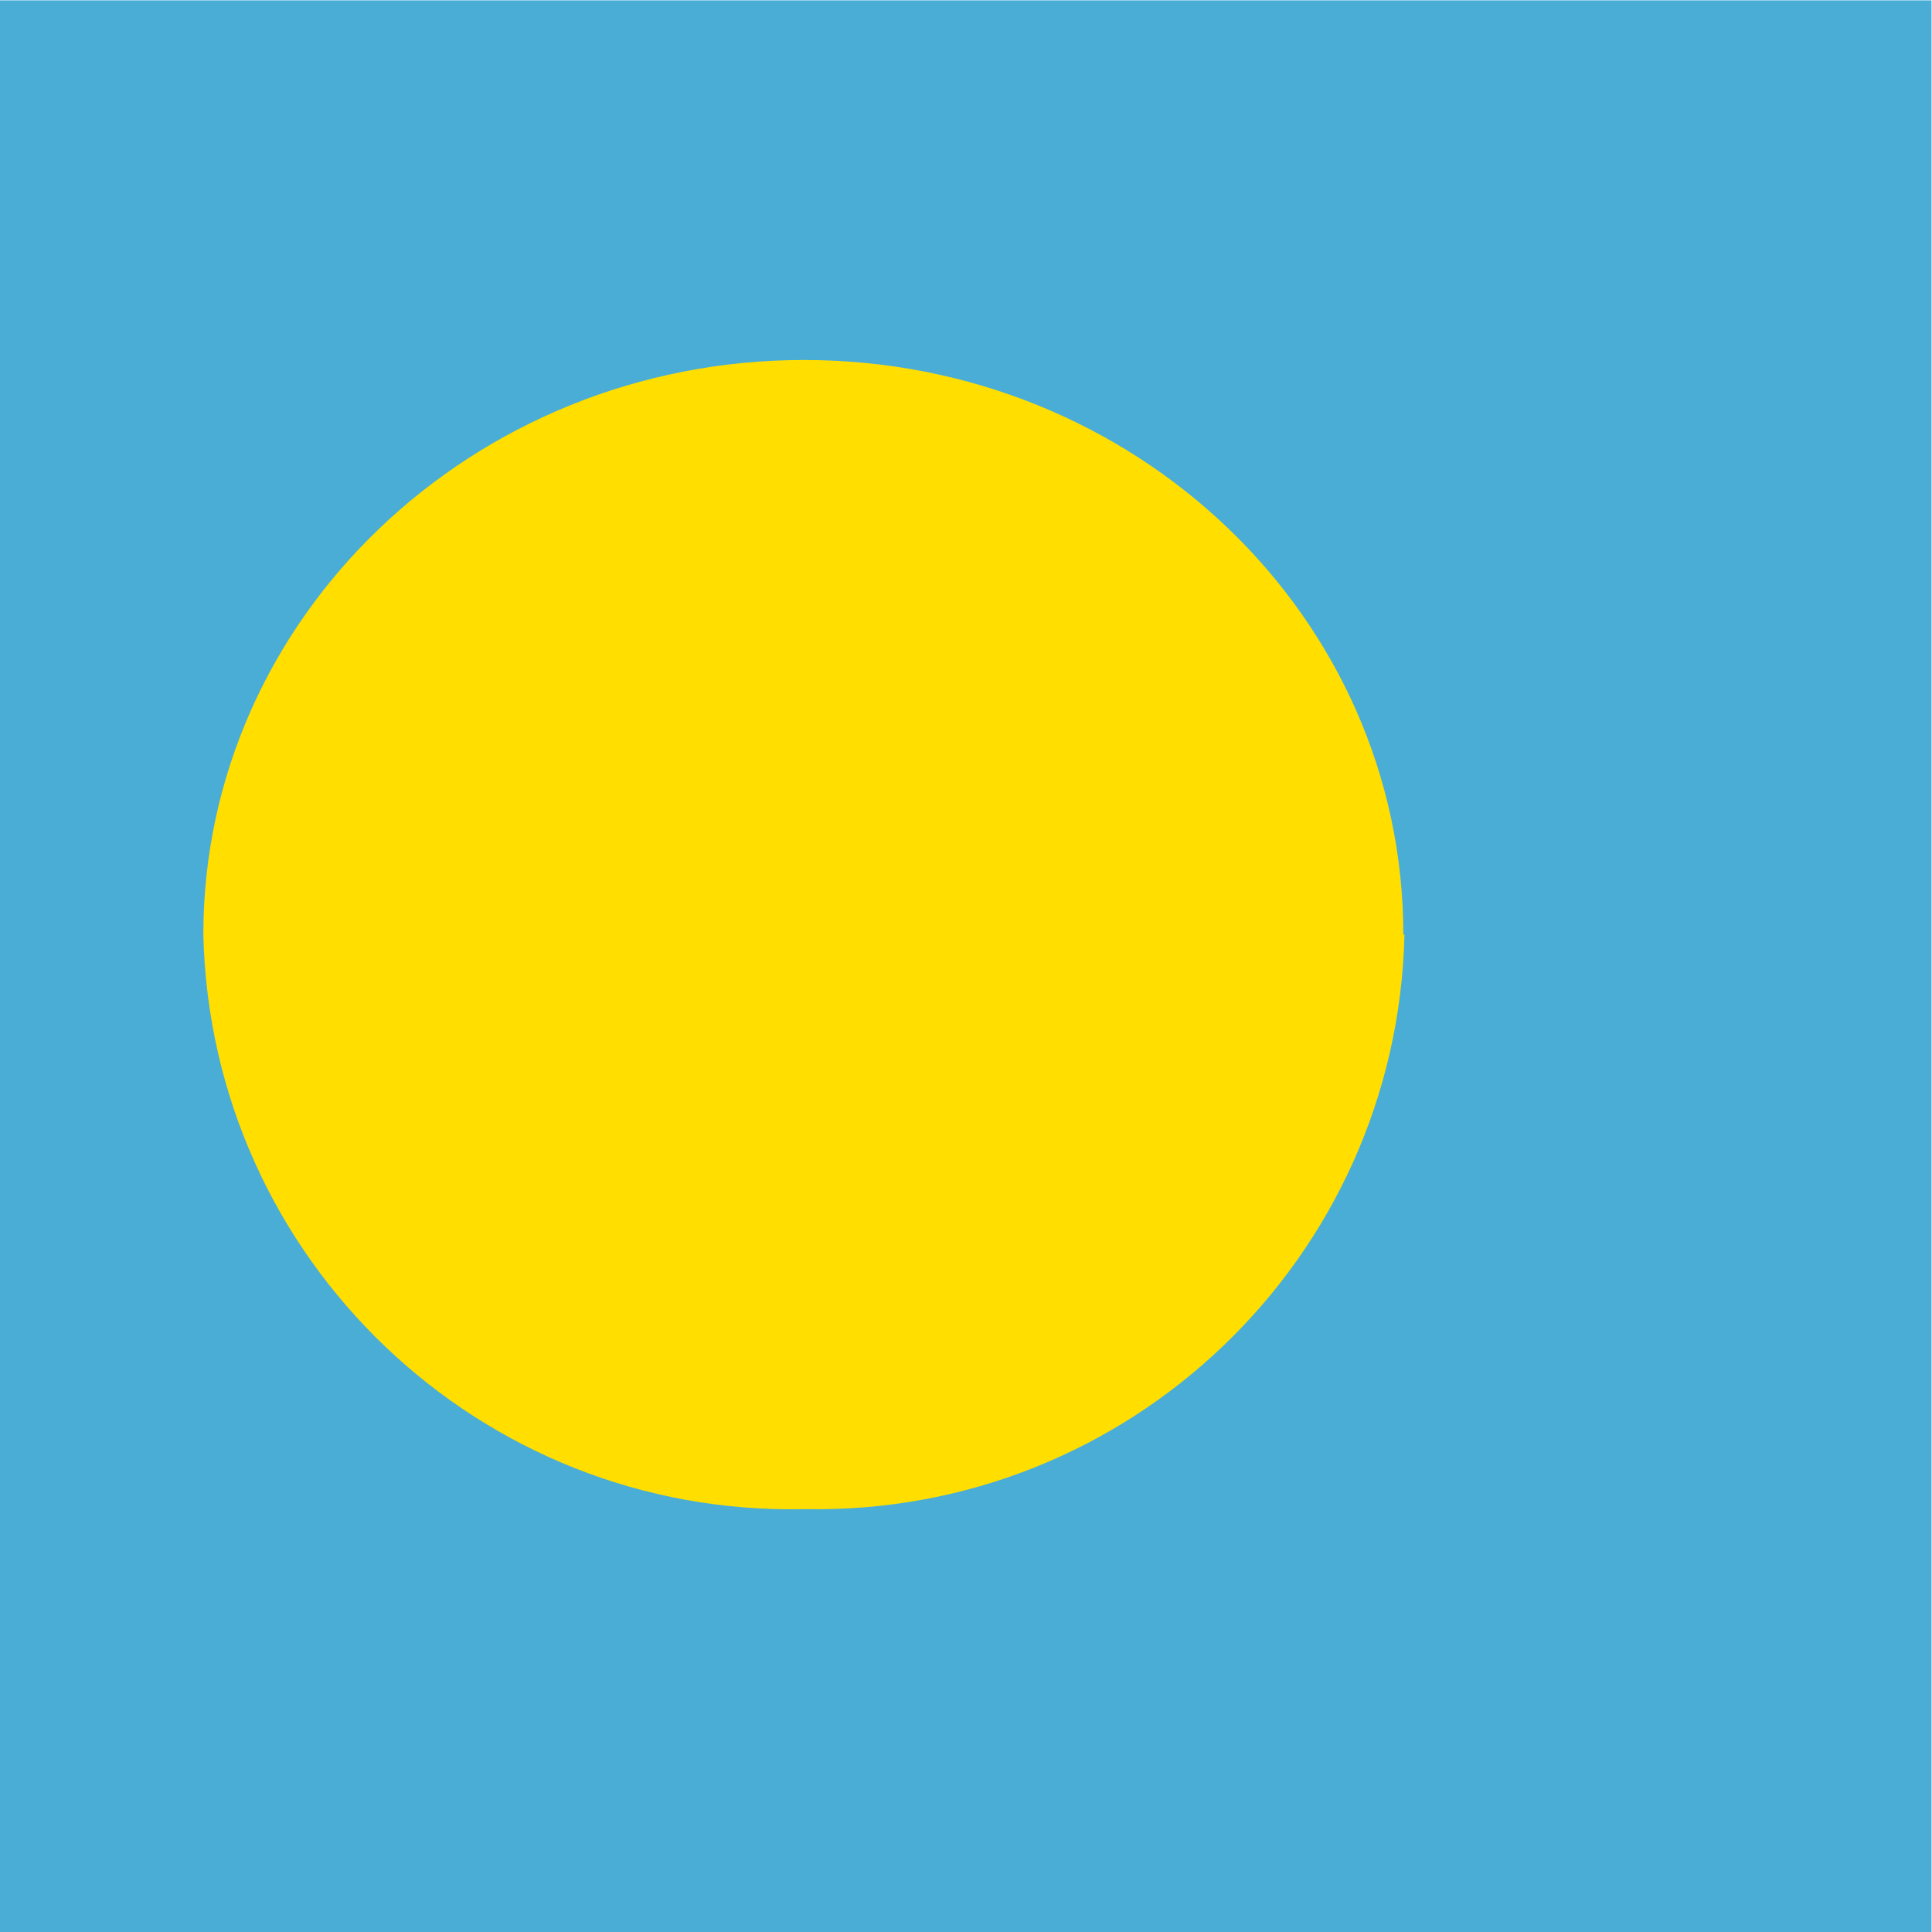
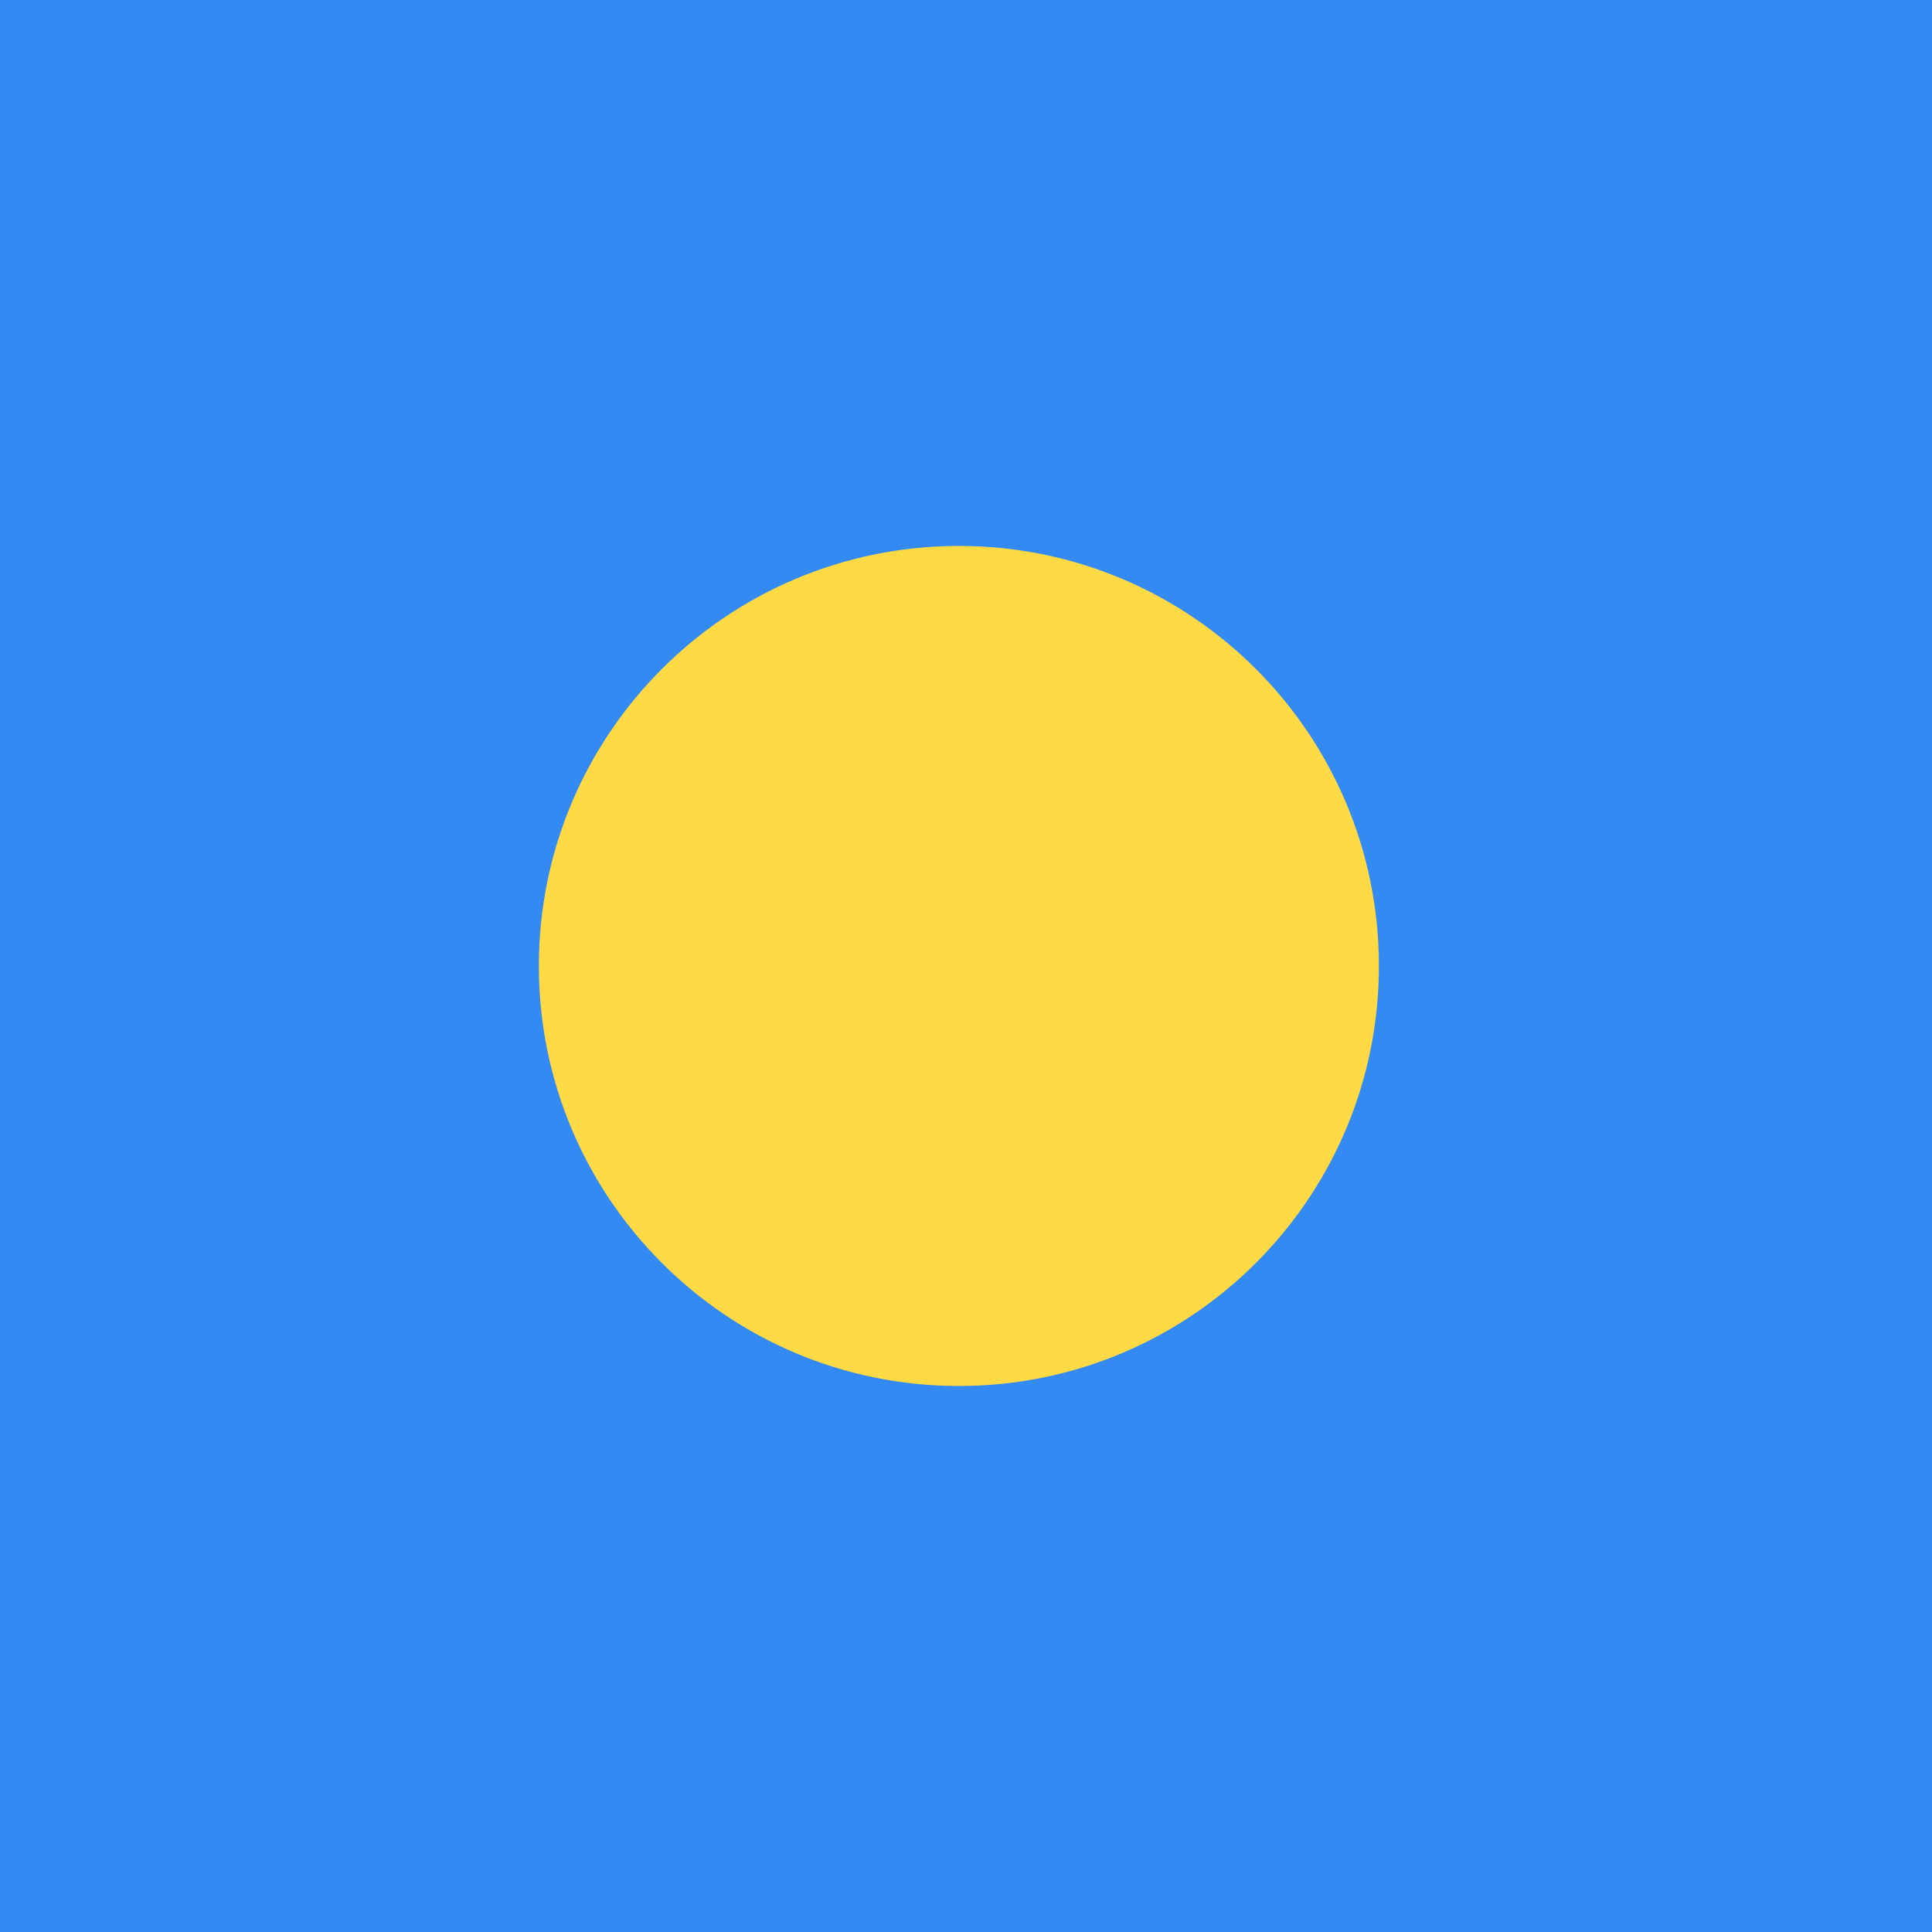
- <svg xmlns="http://www.w3.org/2000/svg" id="flag-icons-pw" viewBox="0 0 512 512">
-   <defs>
-     <clipPath id="a">
-       <path fill-opacity=".7" d="M61.7 4.2h170.8V175H61.7z" />
-     </clipPath>
-   </defs>
-   <g fill-rule="evenodd" stroke-width="1pt" clip-path="url(#a)" transform="translate(-185 -12.5) scale(2.9973)">
-     <path fill="#4aadd6" d="M0 4.2h301.2V175H0z" />
-     <path fill="#ffde00" d="M185.9 86.8a52 52 0 0 1-53 50.8 52 52 0 0 1-53.2-50.8c0-28 23.8-50.8 53.1-50.8s53 22.7 53 50.8z" />
-   </g>
+ <svg xmlns="http://www.w3.org/2000/svg" viewBox="49.493 85.333 341.333 341.333">
+   <rect y="85.331" fill="#338AF3" width="512" height="341.337" />
+   <circle fill="#FFDA44" cx="218.902" cy="255.994" r="74.207" />
</svg>
